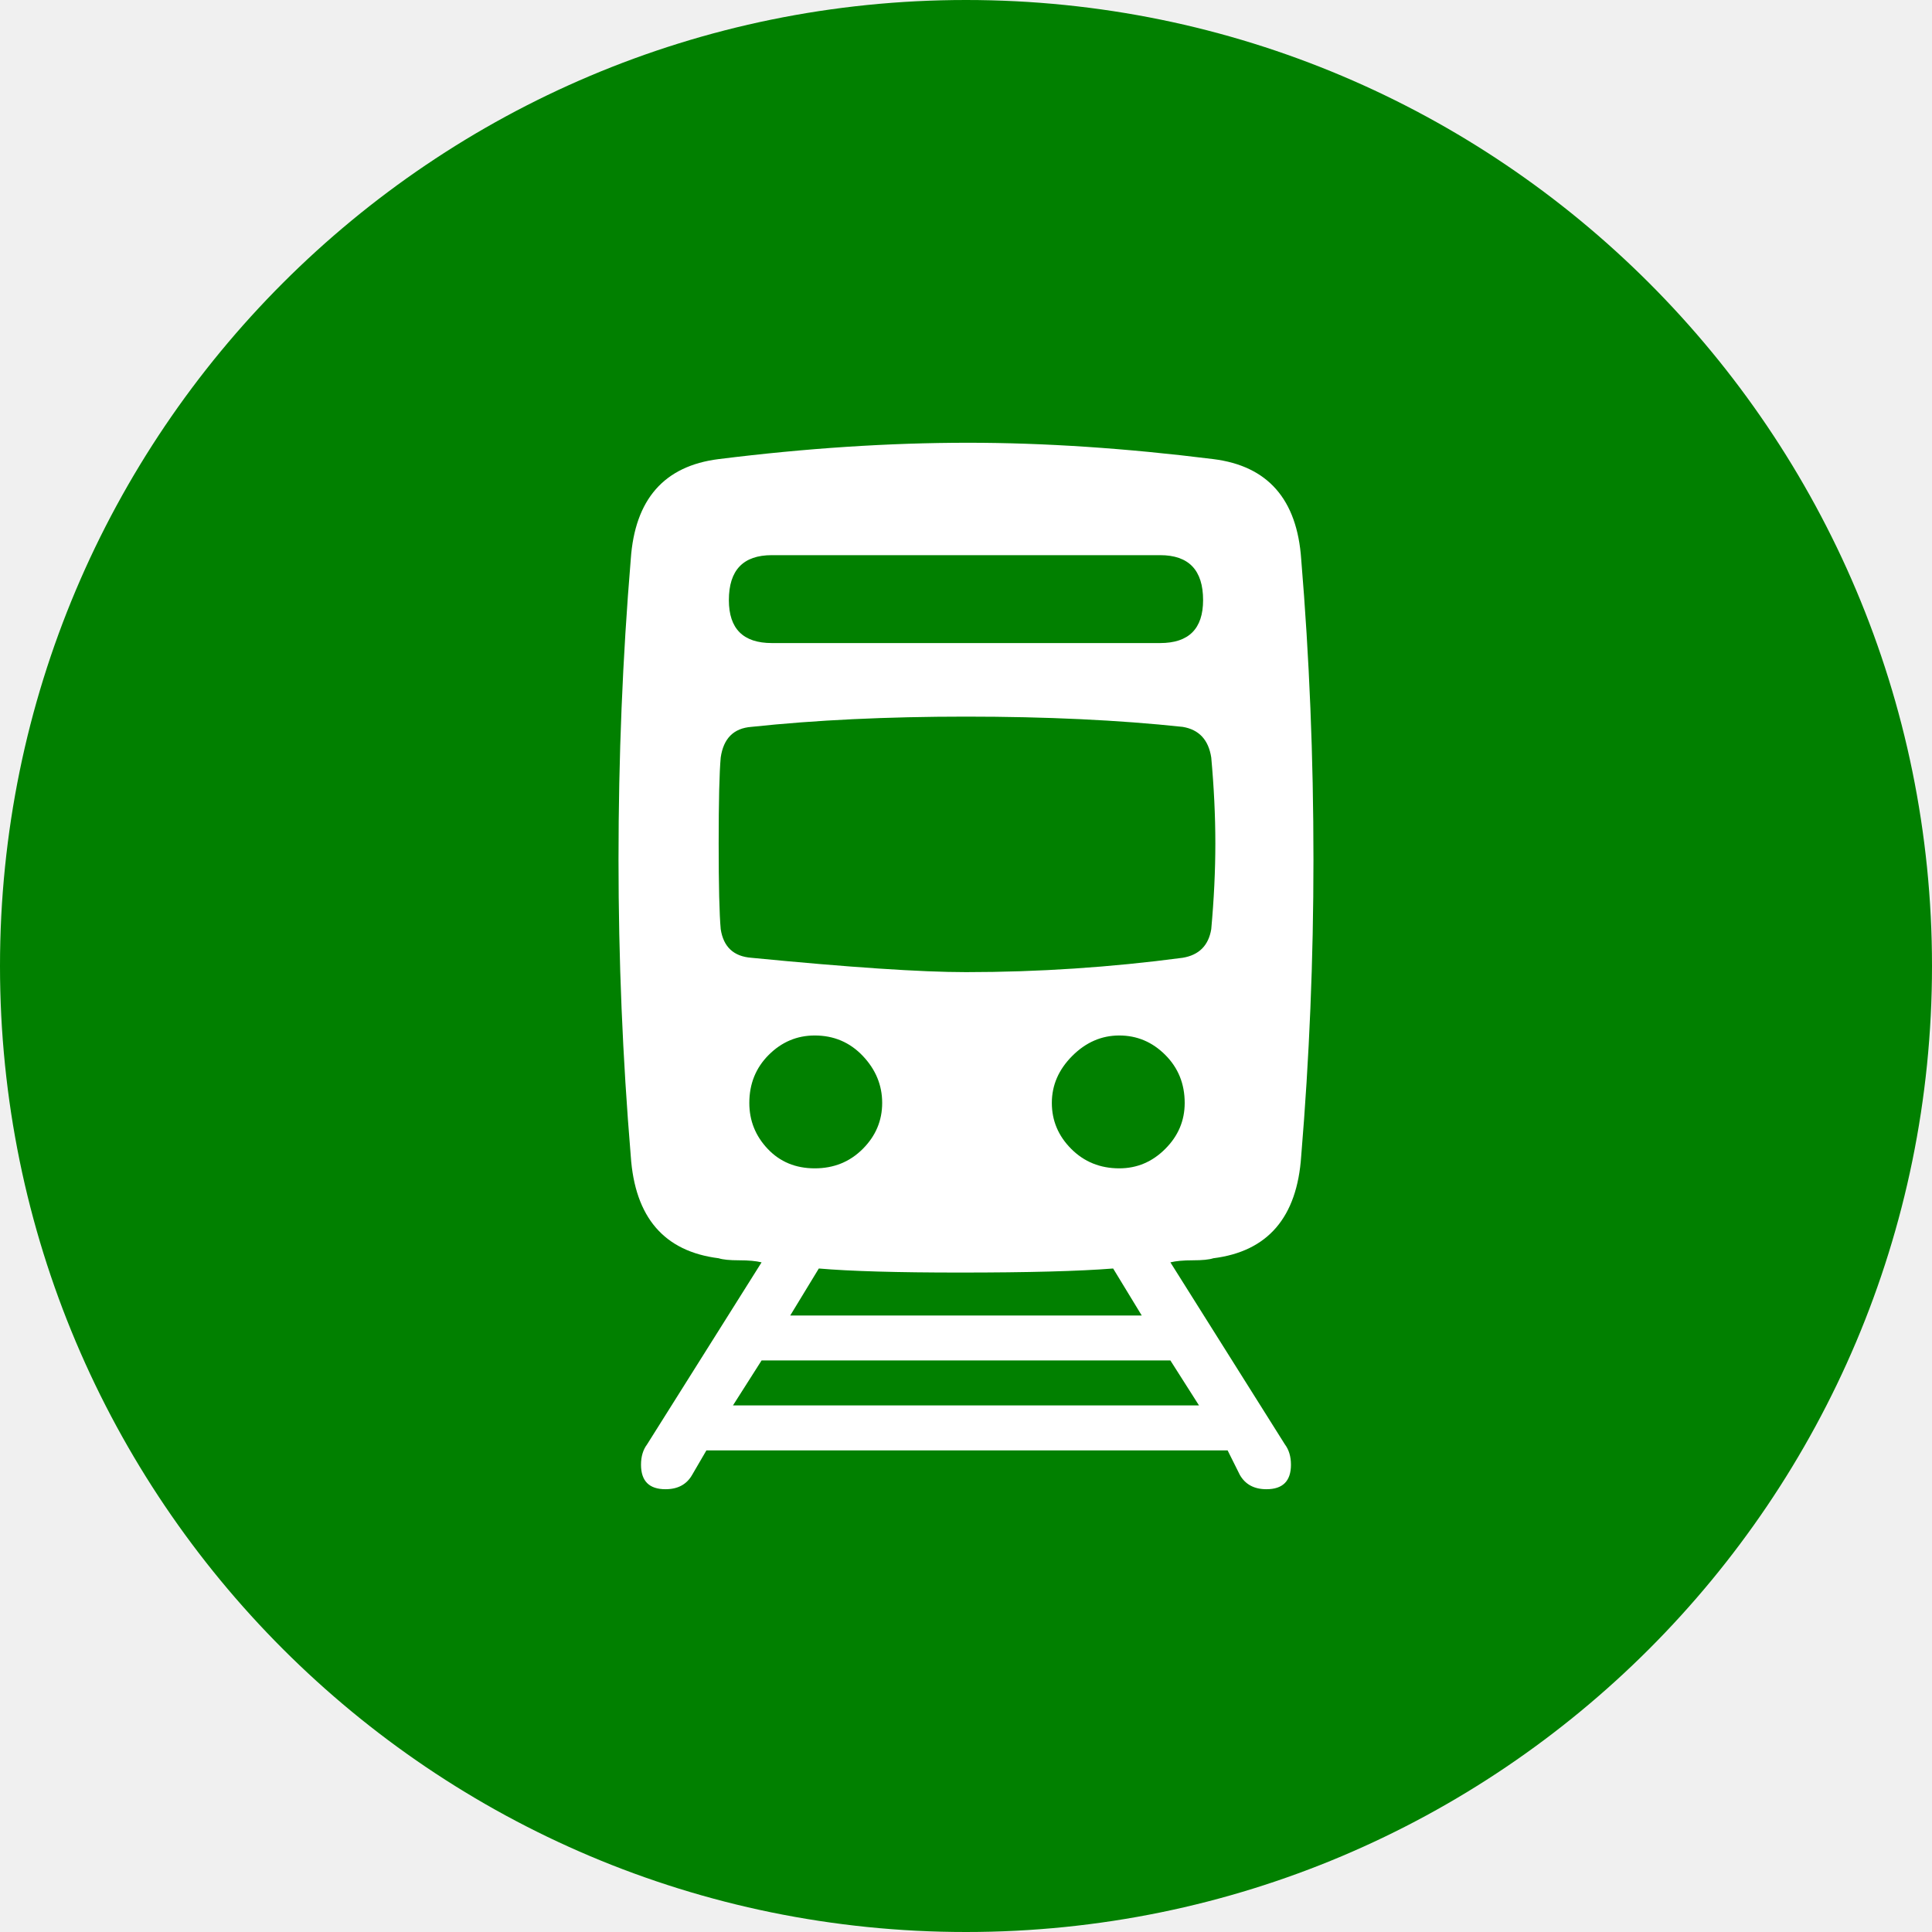
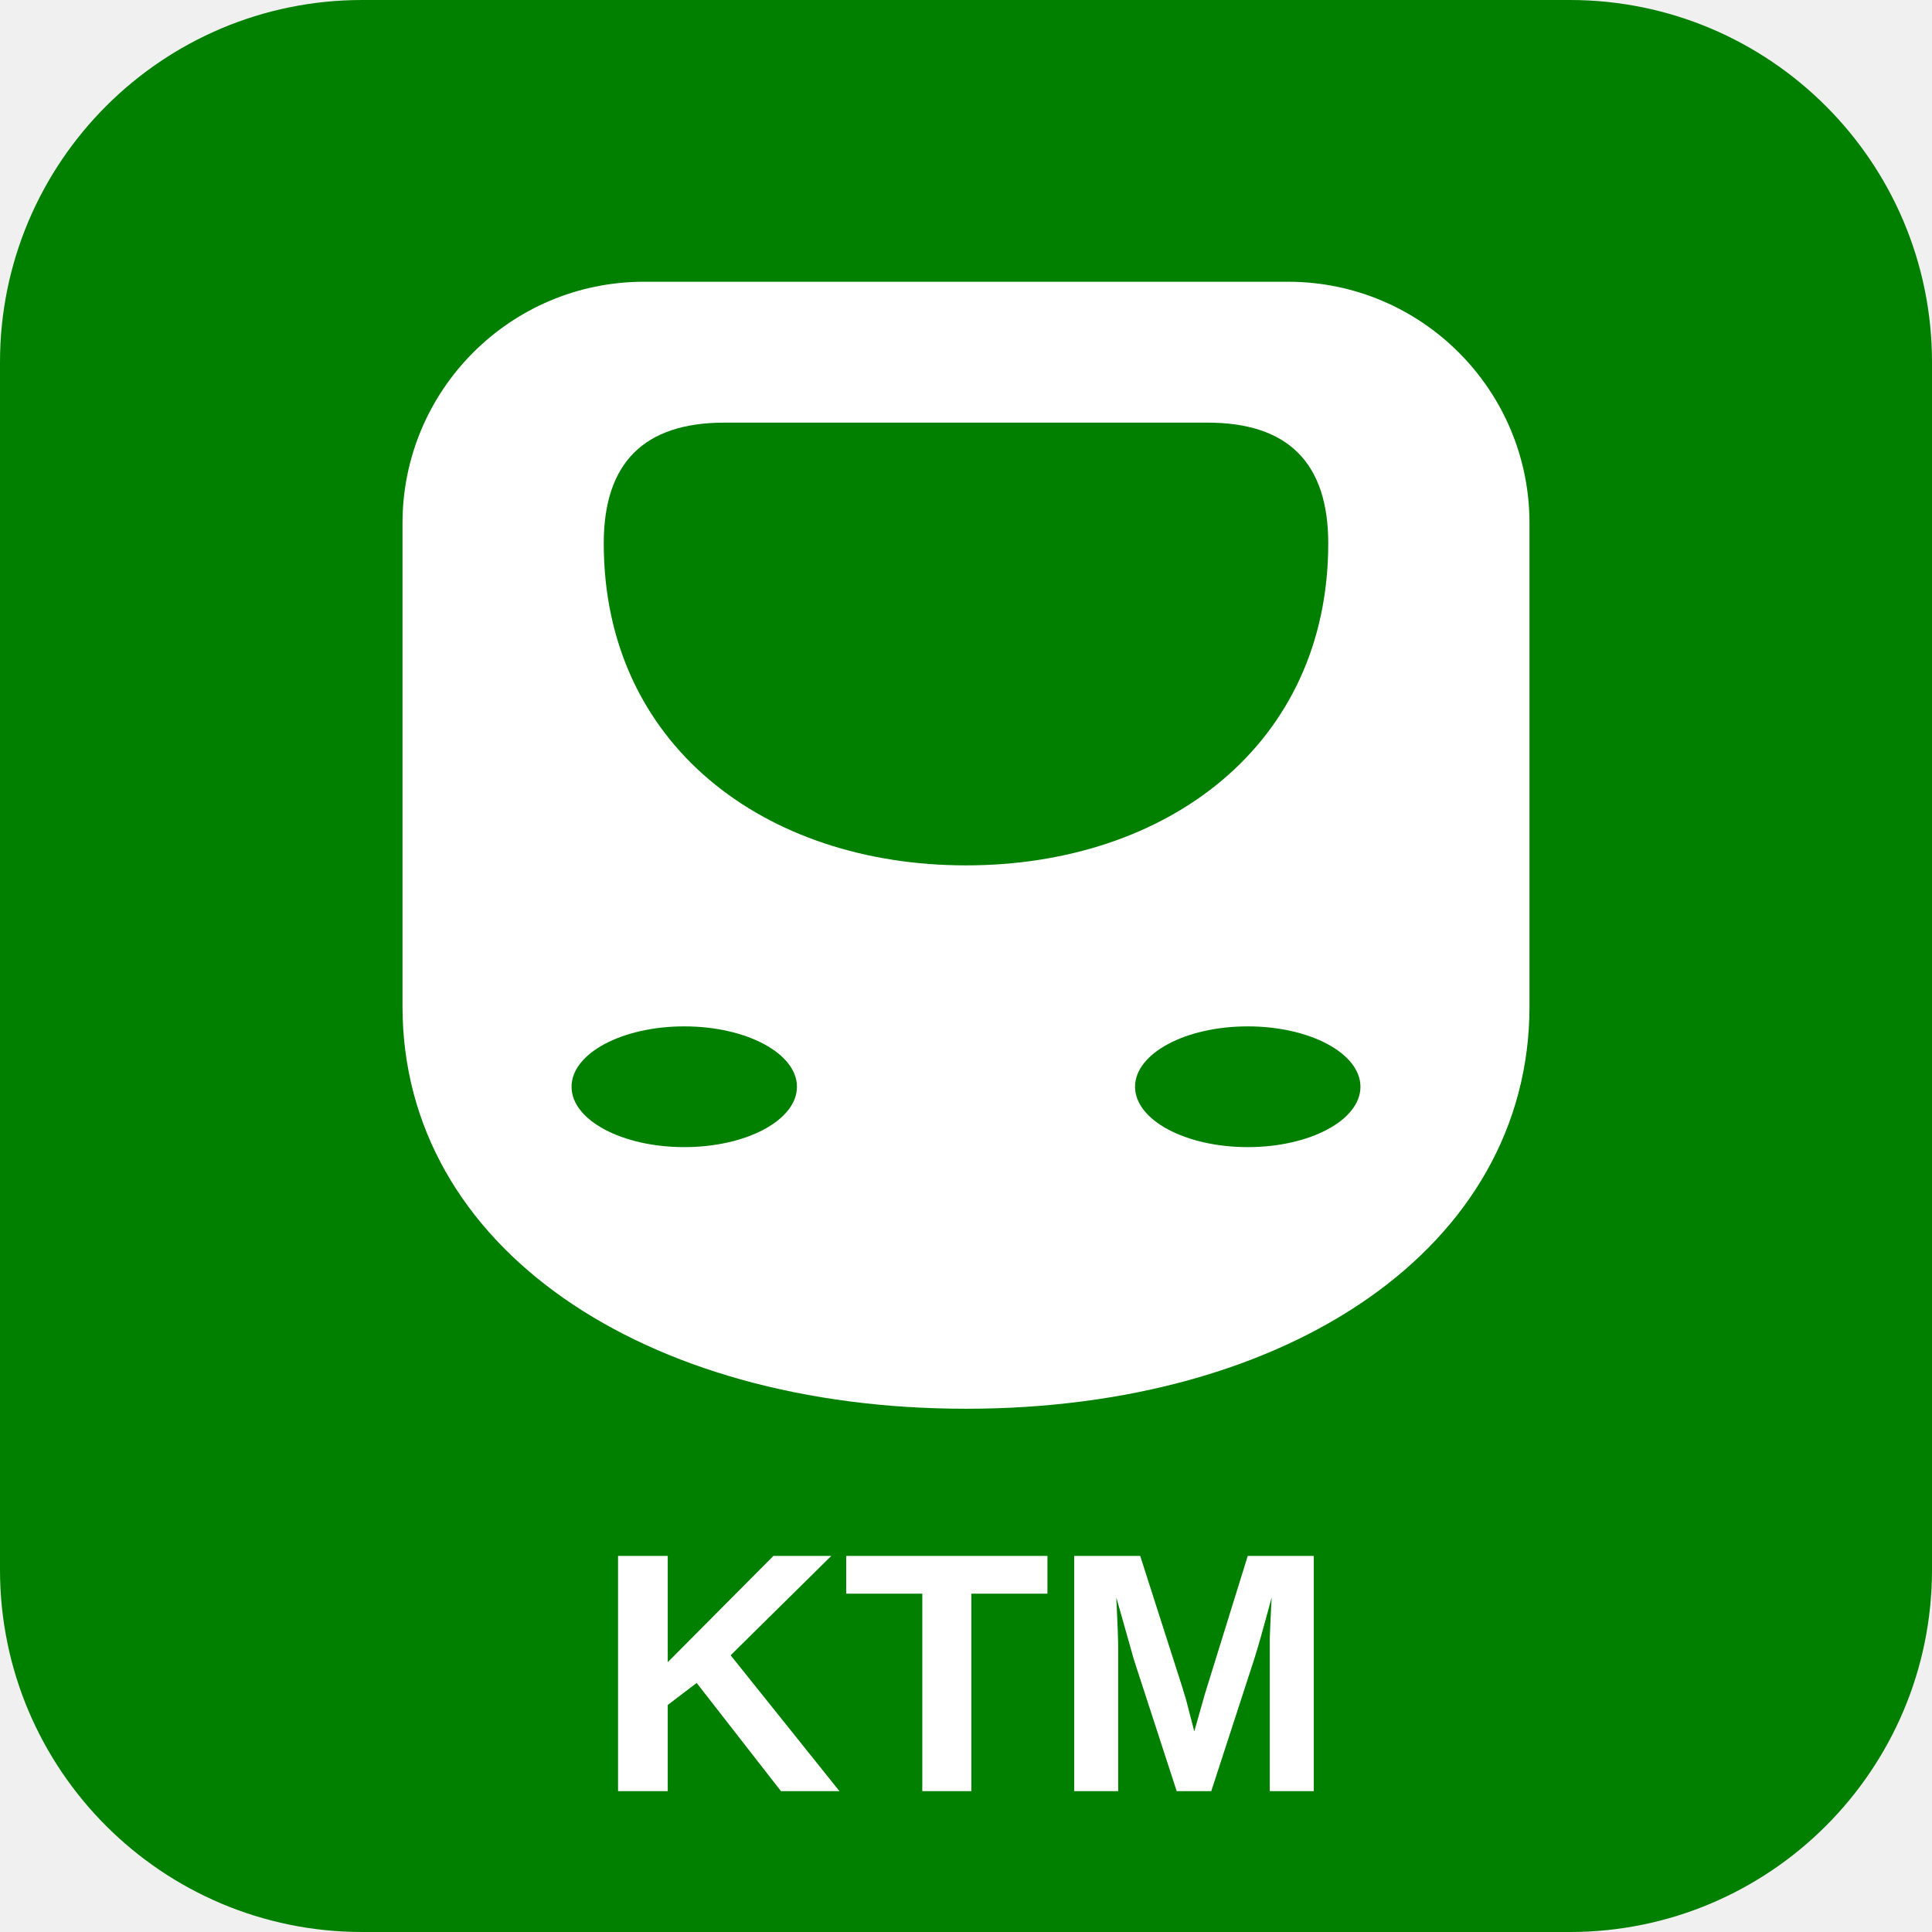
<svg xmlns="http://www.w3.org/2000/svg" viewBox="0 0 48 48" width="48" height="48" role="img" aria-label="KTM Padang Besar Line">
-   <circle cx="24" cy="24" r="24" fill="#018000" />
-   <path transform="translate(11 11) scale(1.0833)" fill="#FFFFFF" d="M4.688 22.969 L7.312 18.797 Q7.125 18.75 6.797 18.75 Q6.469 18.75 6.328 18.703 Q4.453 18.469 4.312 16.359 Q4.031 12.984 4.031 9.562 Q4.031 6.047 4.312 2.672 Q4.453 0.609 6.328 0.375 Q9.328 0.0 12.047 0.0 Q14.672 0.0 17.672 0.375 Q19.547 0.609 19.688 2.672 Q19.969 6.047 19.969 9.562 Q19.969 12.984 19.688 16.359 Q19.547 18.469 17.672 18.703 Q17.531 18.75 17.203 18.75 Q16.875 18.75 16.688 18.797 L19.312 22.969 Q19.453 23.156 19.453 23.438 Q19.453 24.0 18.891 24.0 Q18.469 24.0 18.281 23.672 L18.0 23.109 L6.047 23.109 L5.719 23.672 Q5.531 24.0 5.109 24.0 Q4.547 24.0 4.547 23.438 Q4.547 23.156 4.688 22.969ZM7.547 4.594 L16.453 4.594 Q17.438 4.594 17.438 3.609 Q17.438 2.578 16.453 2.578 L7.547 2.578 Q6.562 2.578 6.562 3.609 Q6.562 4.594 7.547 4.594ZM12.0 12.141 Q14.484 12.141 16.969 11.812 Q17.531 11.719 17.625 11.156 Q17.719 10.125 17.719 9.188 Q17.719 8.25 17.625 7.219 Q17.531 6.609 16.969 6.516 Q14.766 6.281 12.0 6.281 Q9.281 6.281 7.078 6.516 Q6.469 6.562 6.375 7.219 Q6.328 7.734 6.328 9.188 Q6.328 10.641 6.375 11.156 Q6.469 11.766 7.078 11.812 Q10.453 12.141 12.0 12.141ZM8.531 13.594 Q7.922 13.594 7.476 14.039 Q7.031 14.484 7.031 15.141 Q7.031 15.75 7.453 16.195 Q7.875 16.641 8.532 16.641 Q9.188 16.641 9.633 16.195 Q10.078 15.75 10.078 15.14 Q10.078 14.531 9.633 14.062 Q9.188 13.594 8.531 13.594ZM15.516 16.641 Q16.125 16.641 16.57 16.195 Q17.016 15.75 17.016 15.141 Q17.016 14.484 16.57 14.039 Q16.125 13.594 15.515 13.594 Q14.906 13.594 14.438 14.062 Q13.969 14.531 13.969 15.14 Q13.969 15.75 14.414 16.195 Q14.859 16.641 15.516 16.641ZM11.859 19.031 Q9.703 19.031 8.625 18.938 L7.969 20.016 L16.031 20.016 L15.375 18.938 Q14.203 19.031 11.859 19.031ZM6.656 22.078 L17.344 22.078 L16.688 21.047 L7.312 21.047 L6.656 22.078Z" />
+   <rect width="48" height="48" rx="9" fill="#018000" />
+   <path fill="#FFFFFF" d="M16 7h16a6 6 0 0 1 6 6v12c0 6-6 10-14 10S10 31 10 25V13a6 6 0 0 1 6-6z" />
+   <path fill="#018000" d="M15 13.5c0-2 1-3 3-3h12c2 0 3 1 3 3c0 5-4 8-9 8s-9-3-9-8z" />
+   <ellipse cx="17" cy="27" rx="2.8" ry="1.5" fill="#018000" />
+   <ellipse cx="31" cy="27" rx="2.8" ry="1.5" fill="#018000" />
+   <text x="24" y="44.5" text-anchor="middle" font-family="Arial, Helvetica, sans-serif" font-weight="700" font-size="8.5" fill="#FFFFFF">KTM</text>
</svg>
